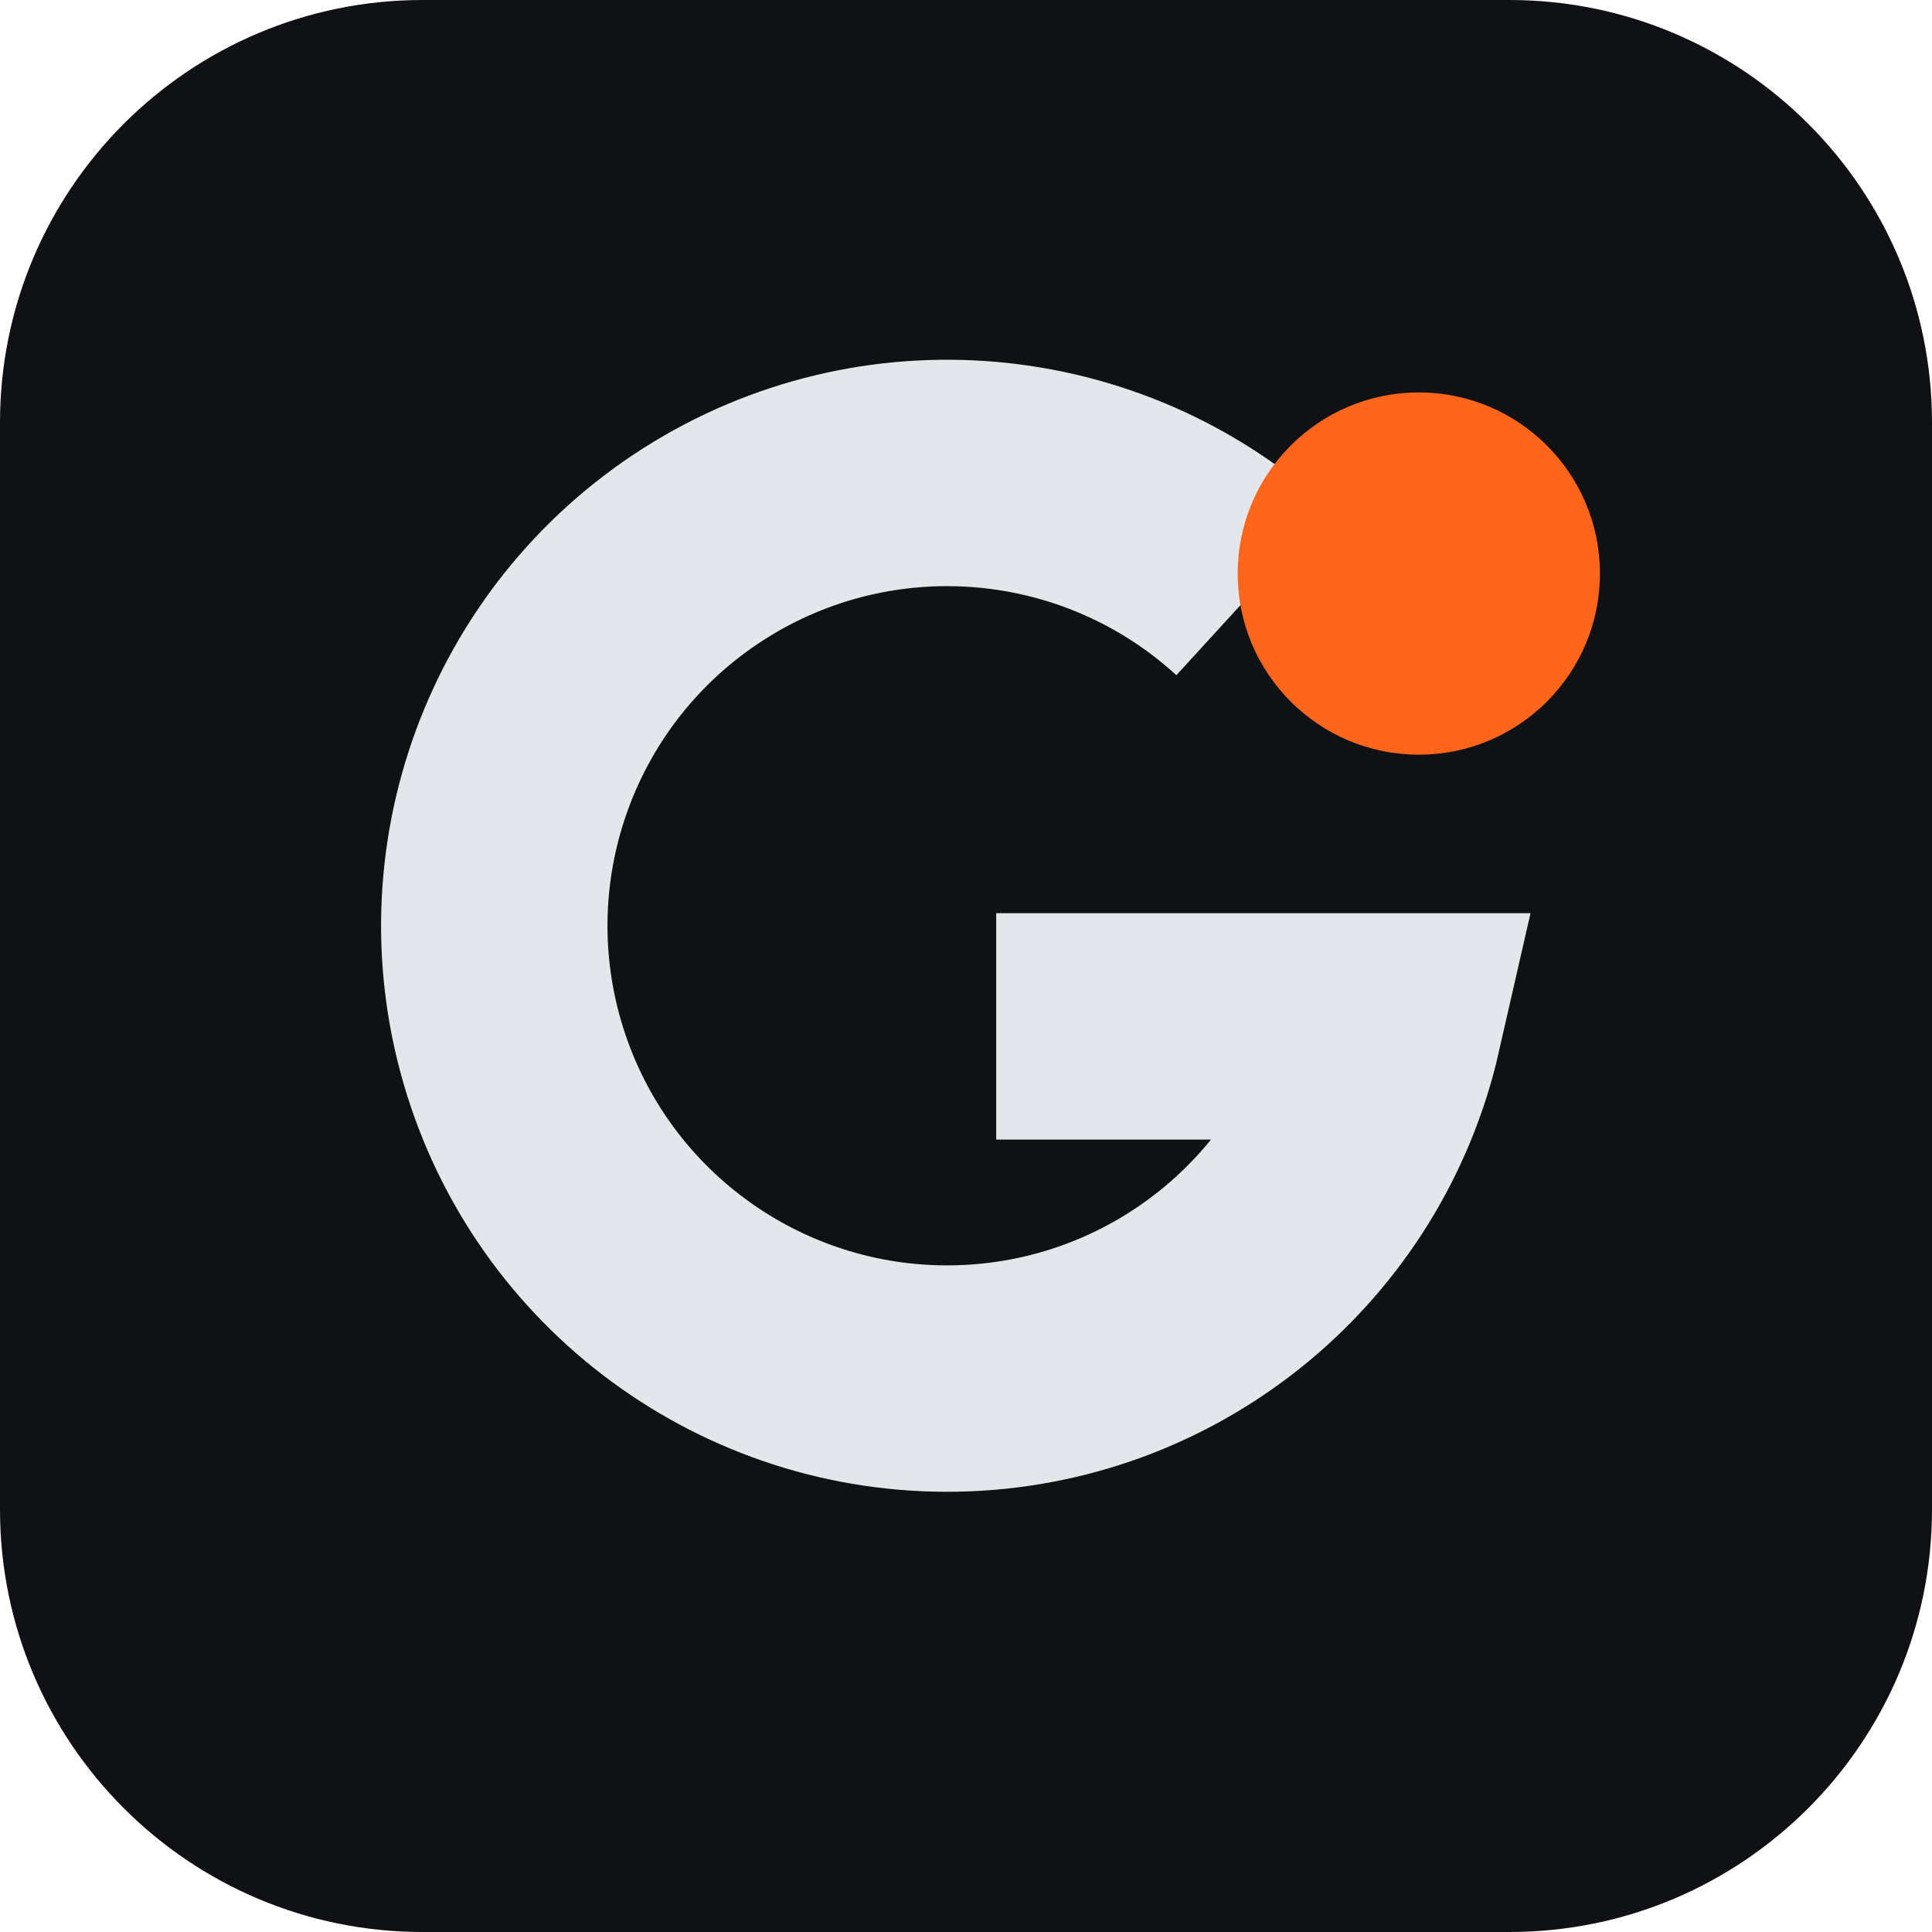
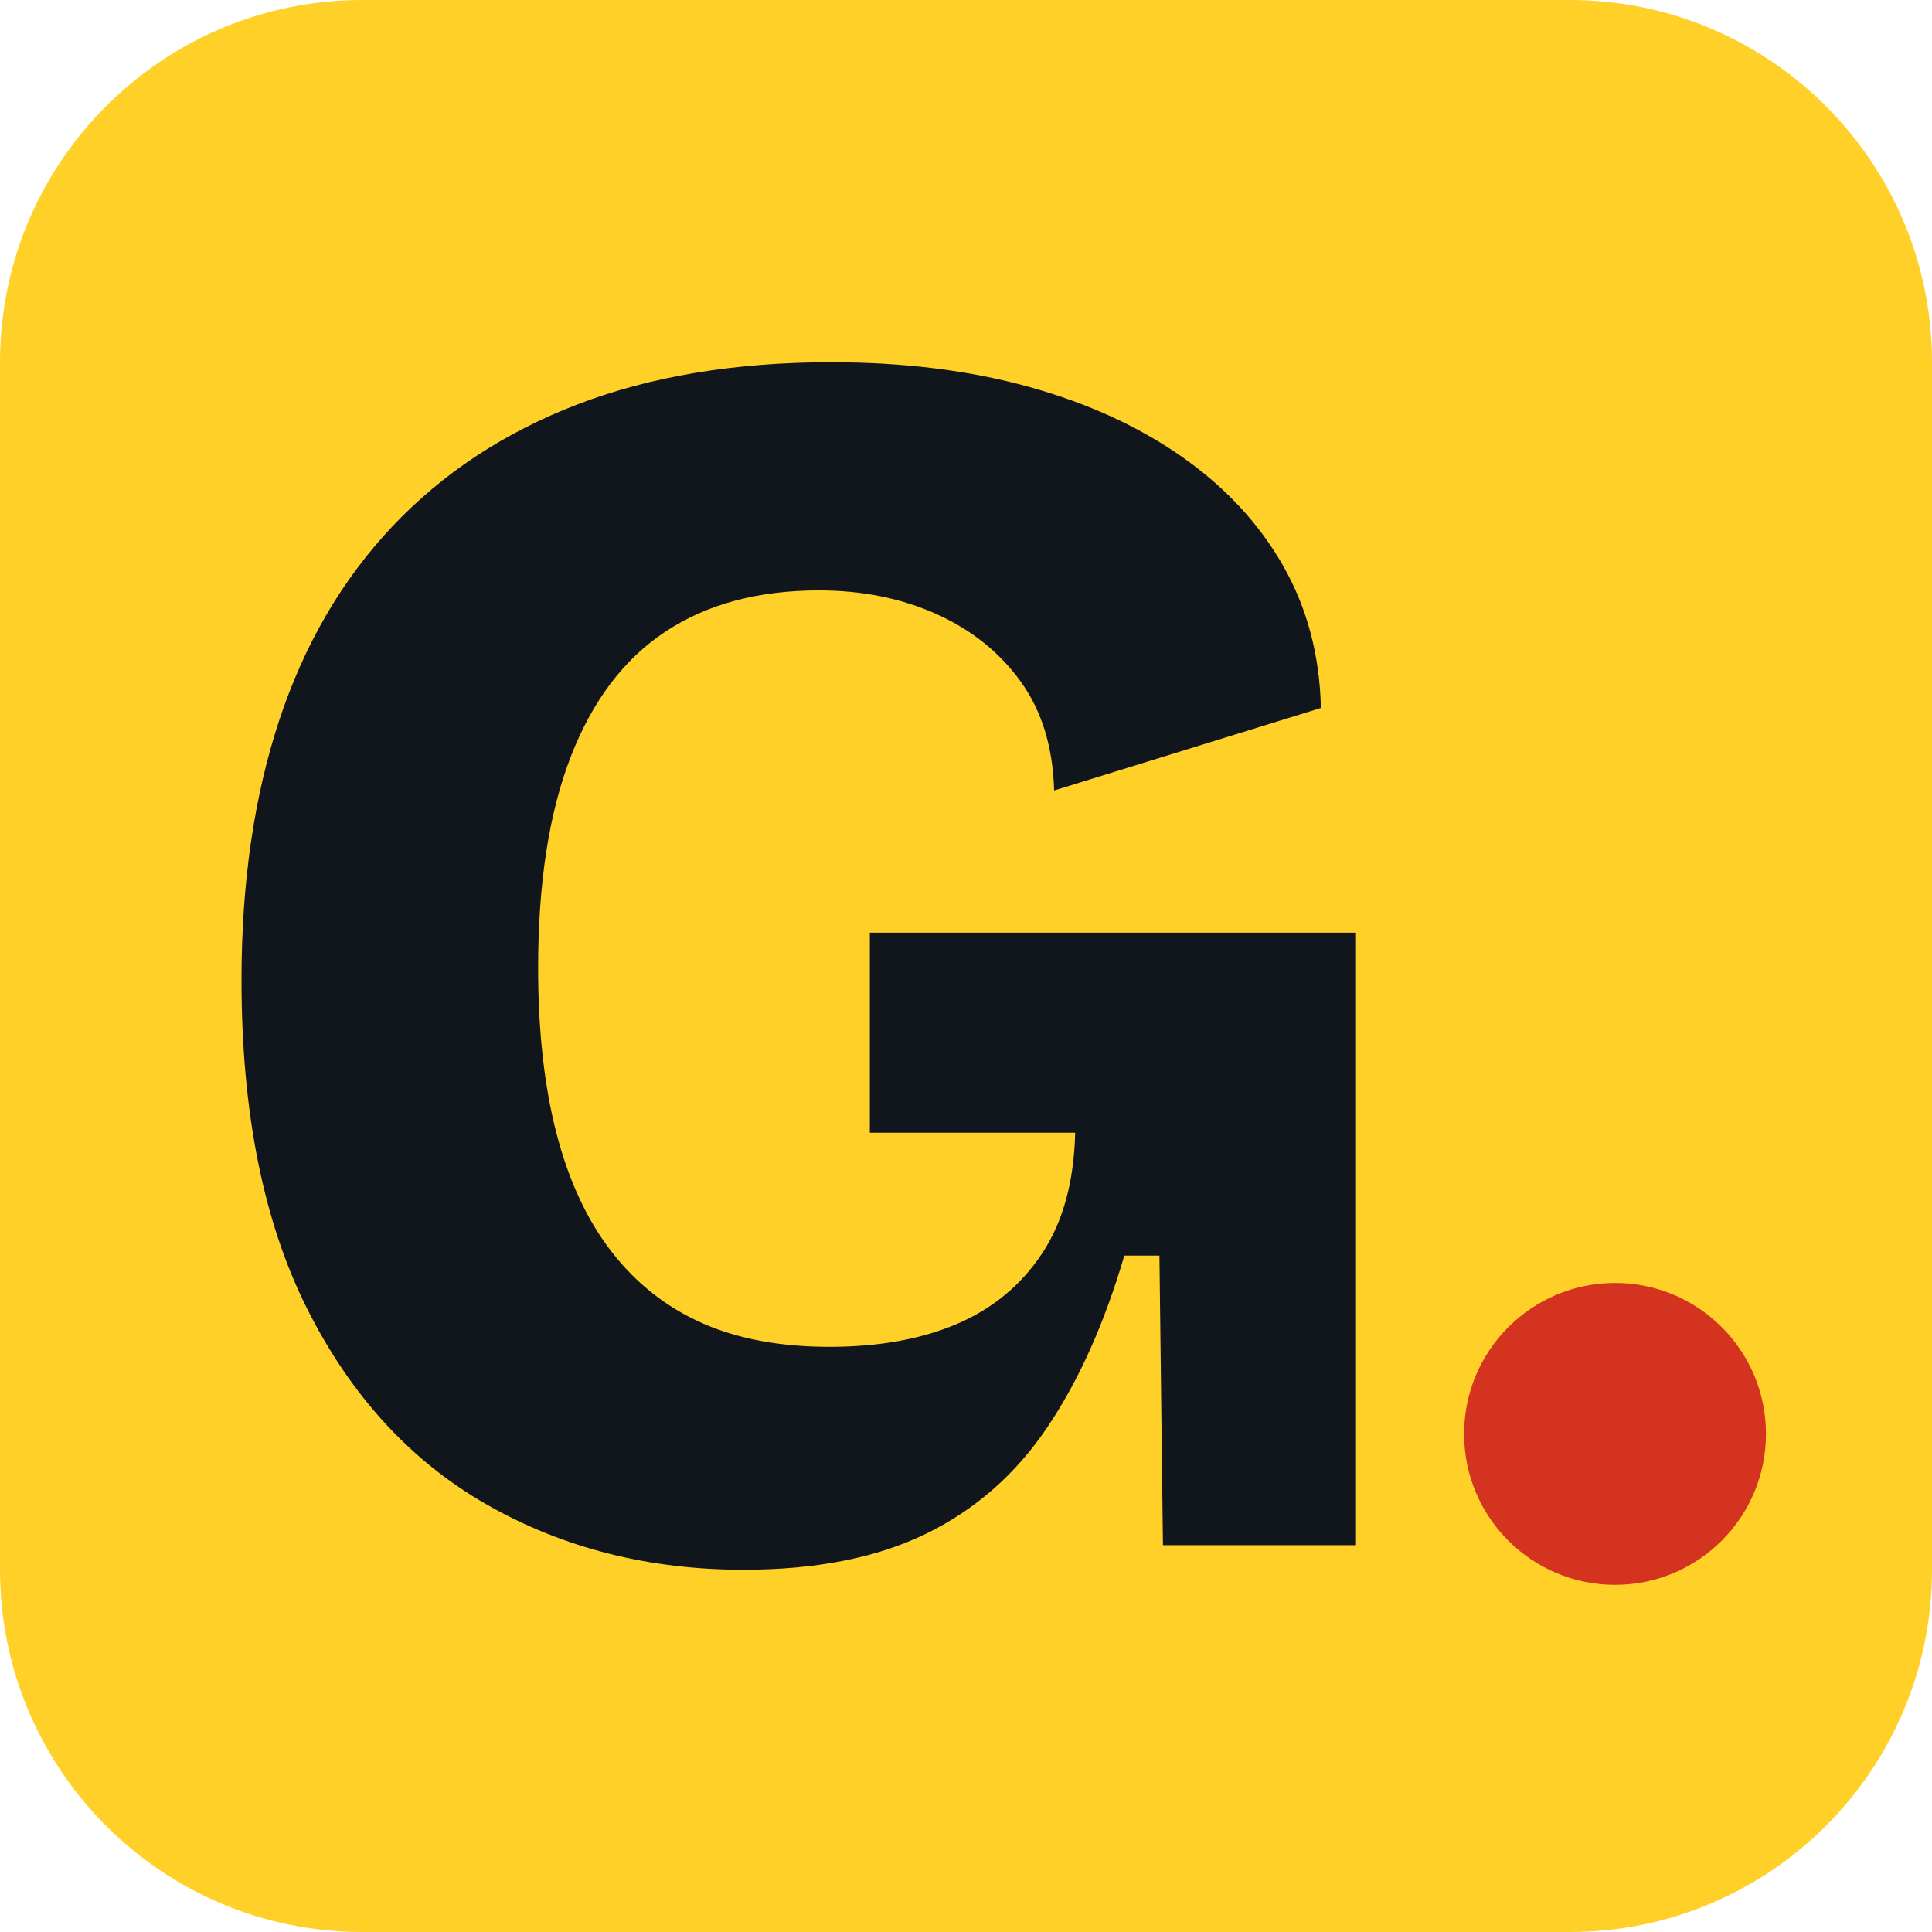
<svg xmlns="http://www.w3.org/2000/svg" viewBox="0 0 64 64">
-   <rect width="64" height="64" rx="14" fill="#0f1115" />
-   <path d="M41.5 19.6A15 15 0 1 0 46 34H33" fill="none" stroke="#e3e7eb" stroke-width="7.5" />
-   <circle cx="47" cy="19" r="6" fill="#ff651b" />
+   <rect width="64" height="64" rx="12" fill="#ffd028" />
+   <path transform="translate(5.384 51.186) scale(0.05814 -0.05814)" fill="#11151c" d="M331 -14Q250 -14 185.0 23.0Q120 60 82.5 134.5Q45 209 45 322Q45 405 66.5 470.0Q88 535 131.0 580.5Q174 626 236.5 650.0Q299 674 381 674Q443 674 493.5 660.0Q544 646 581.0 620.0Q618 594 638.5 558.0Q659 522 660 477L508 430Q507 467 489.0 492.0Q471 517 441.0 530.5Q411 544 374 544Q322 544 286.5 520.5Q251 497 232.5 449.0Q214 401 214 329Q214 275 224.5 234.5Q235 194 256.0 167.0Q277 140 307.5 126.5Q338 113 380 113Q422 113 452.5 126.0Q483 139 501.0 166.0Q519 193 520 235H403V349H680V221V0H570L568 165H548Q531 107 504.0 67.0Q477 27 435.0 6.5Q393 -14 331 -14Z" />
+   <circle cx="53.5" cy="47.5" r="5" fill="#d4331f" />
</svg>
